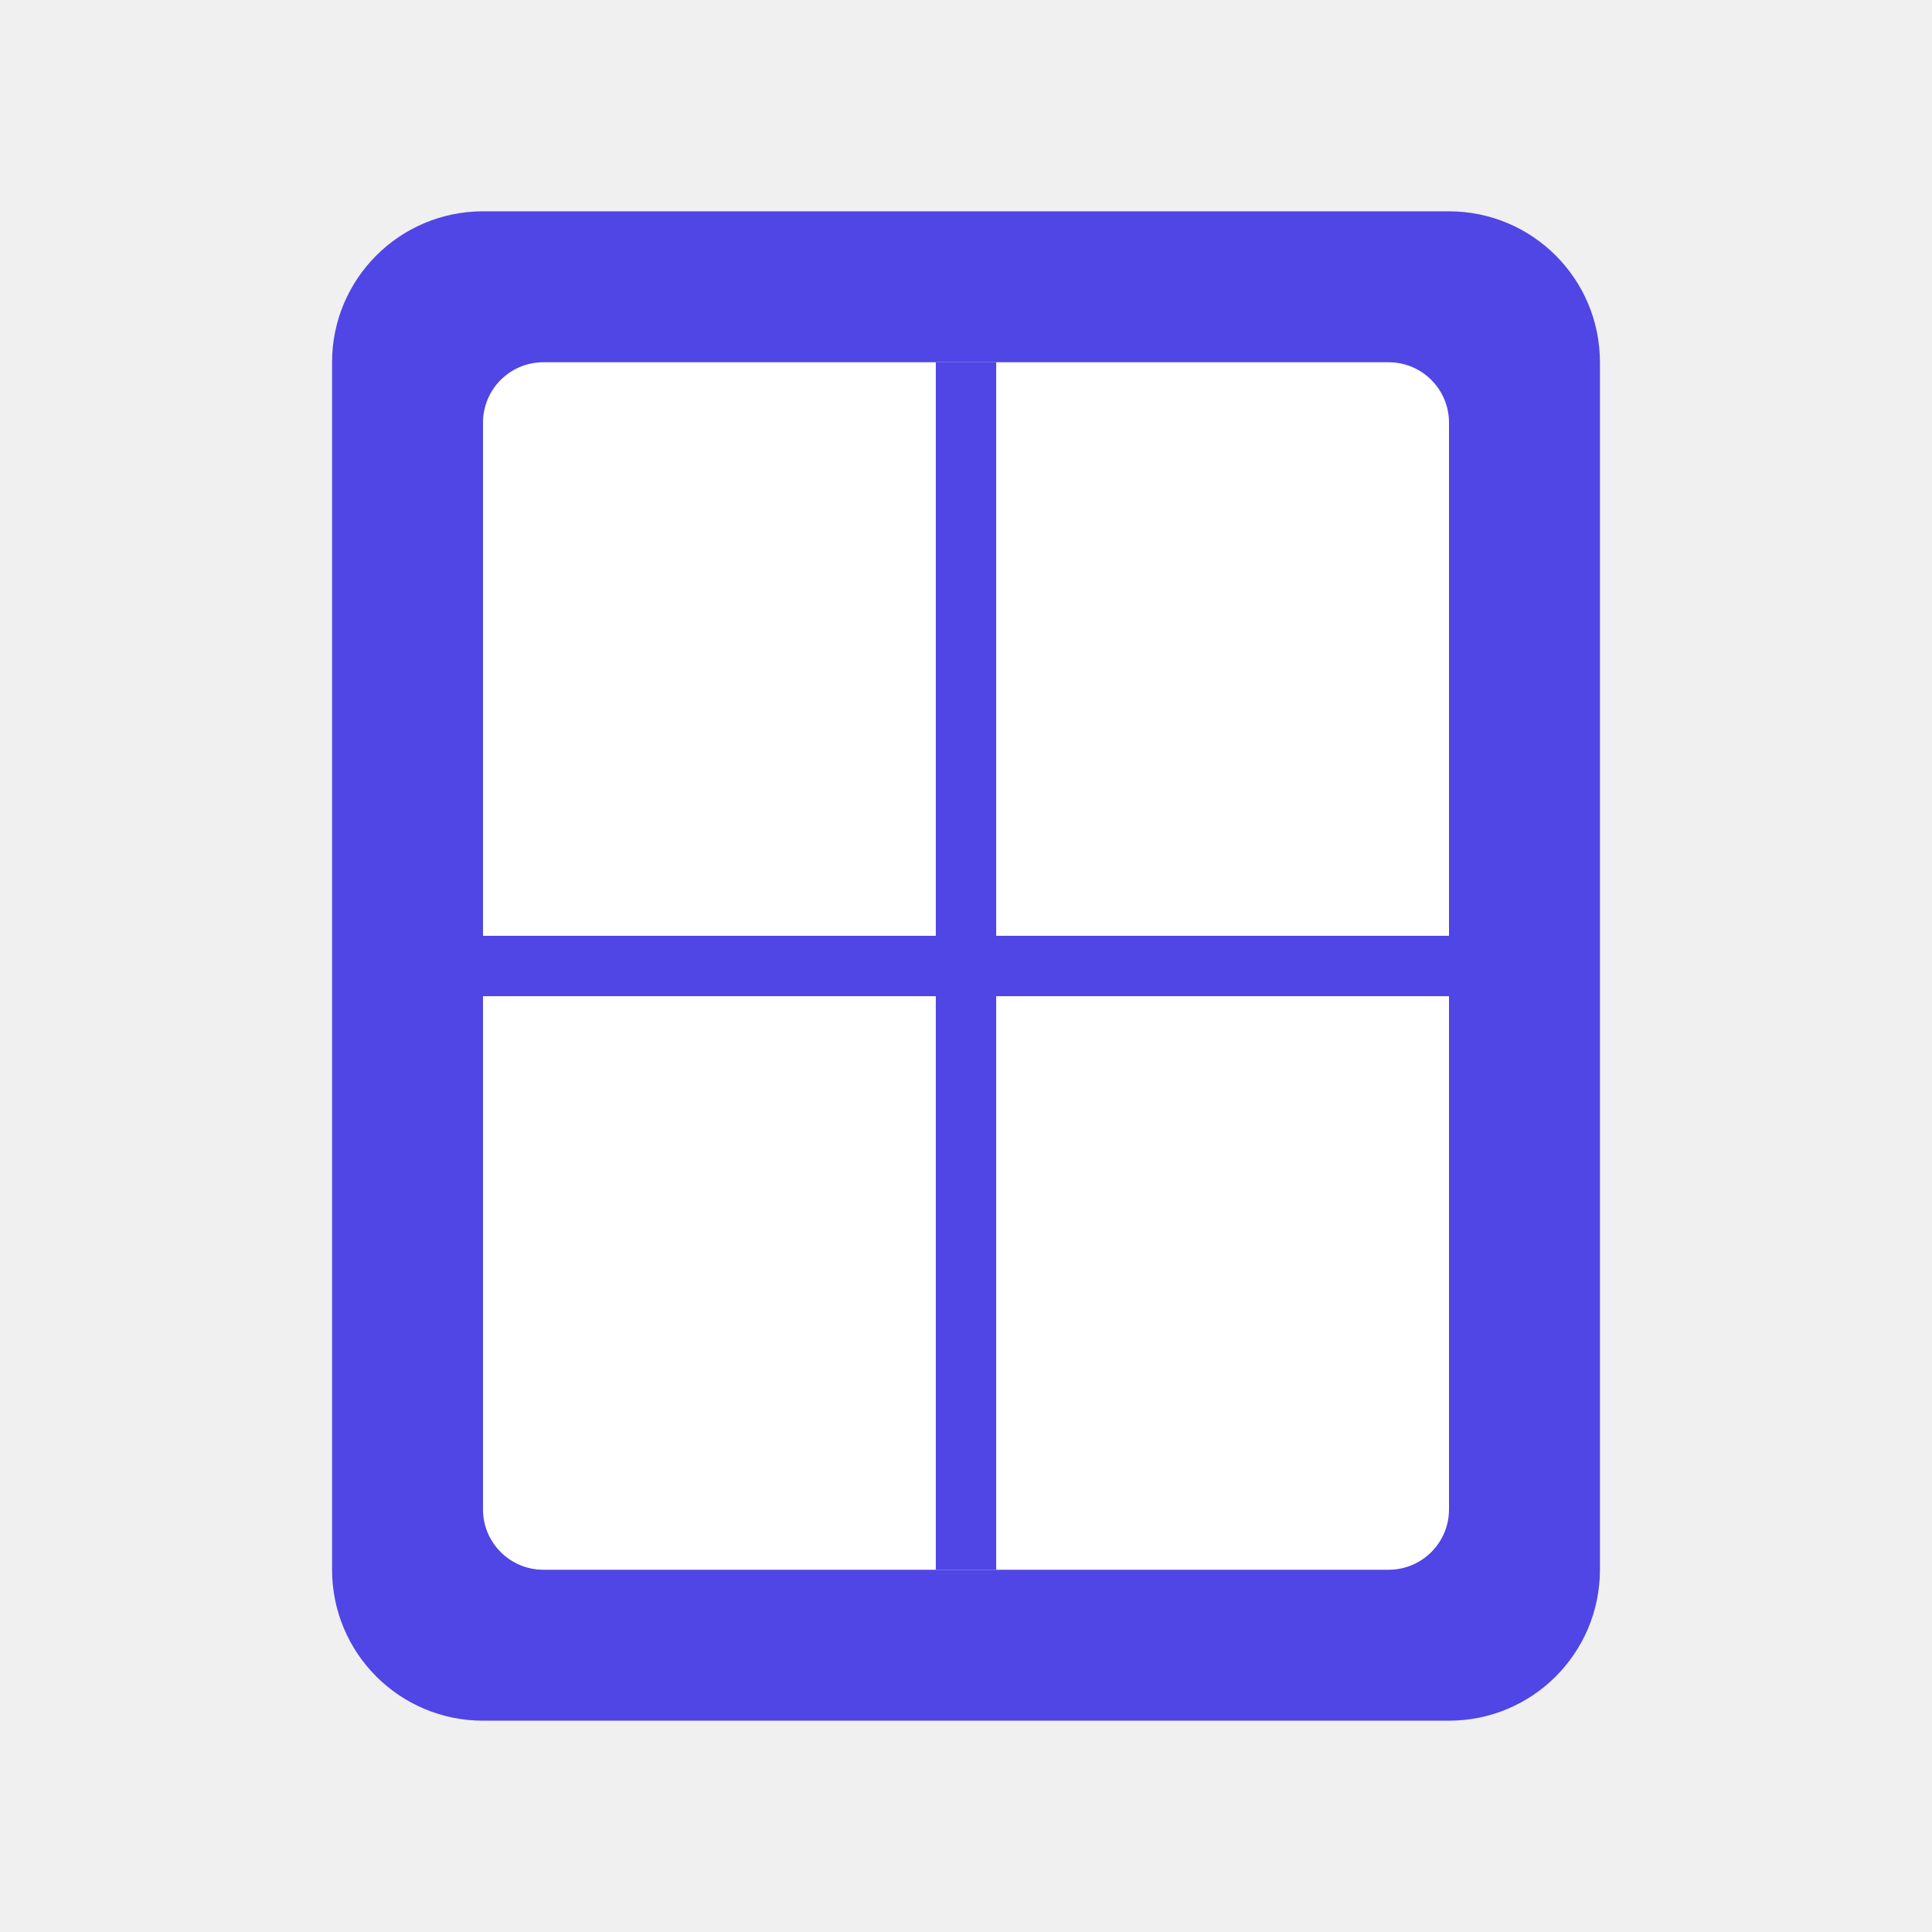
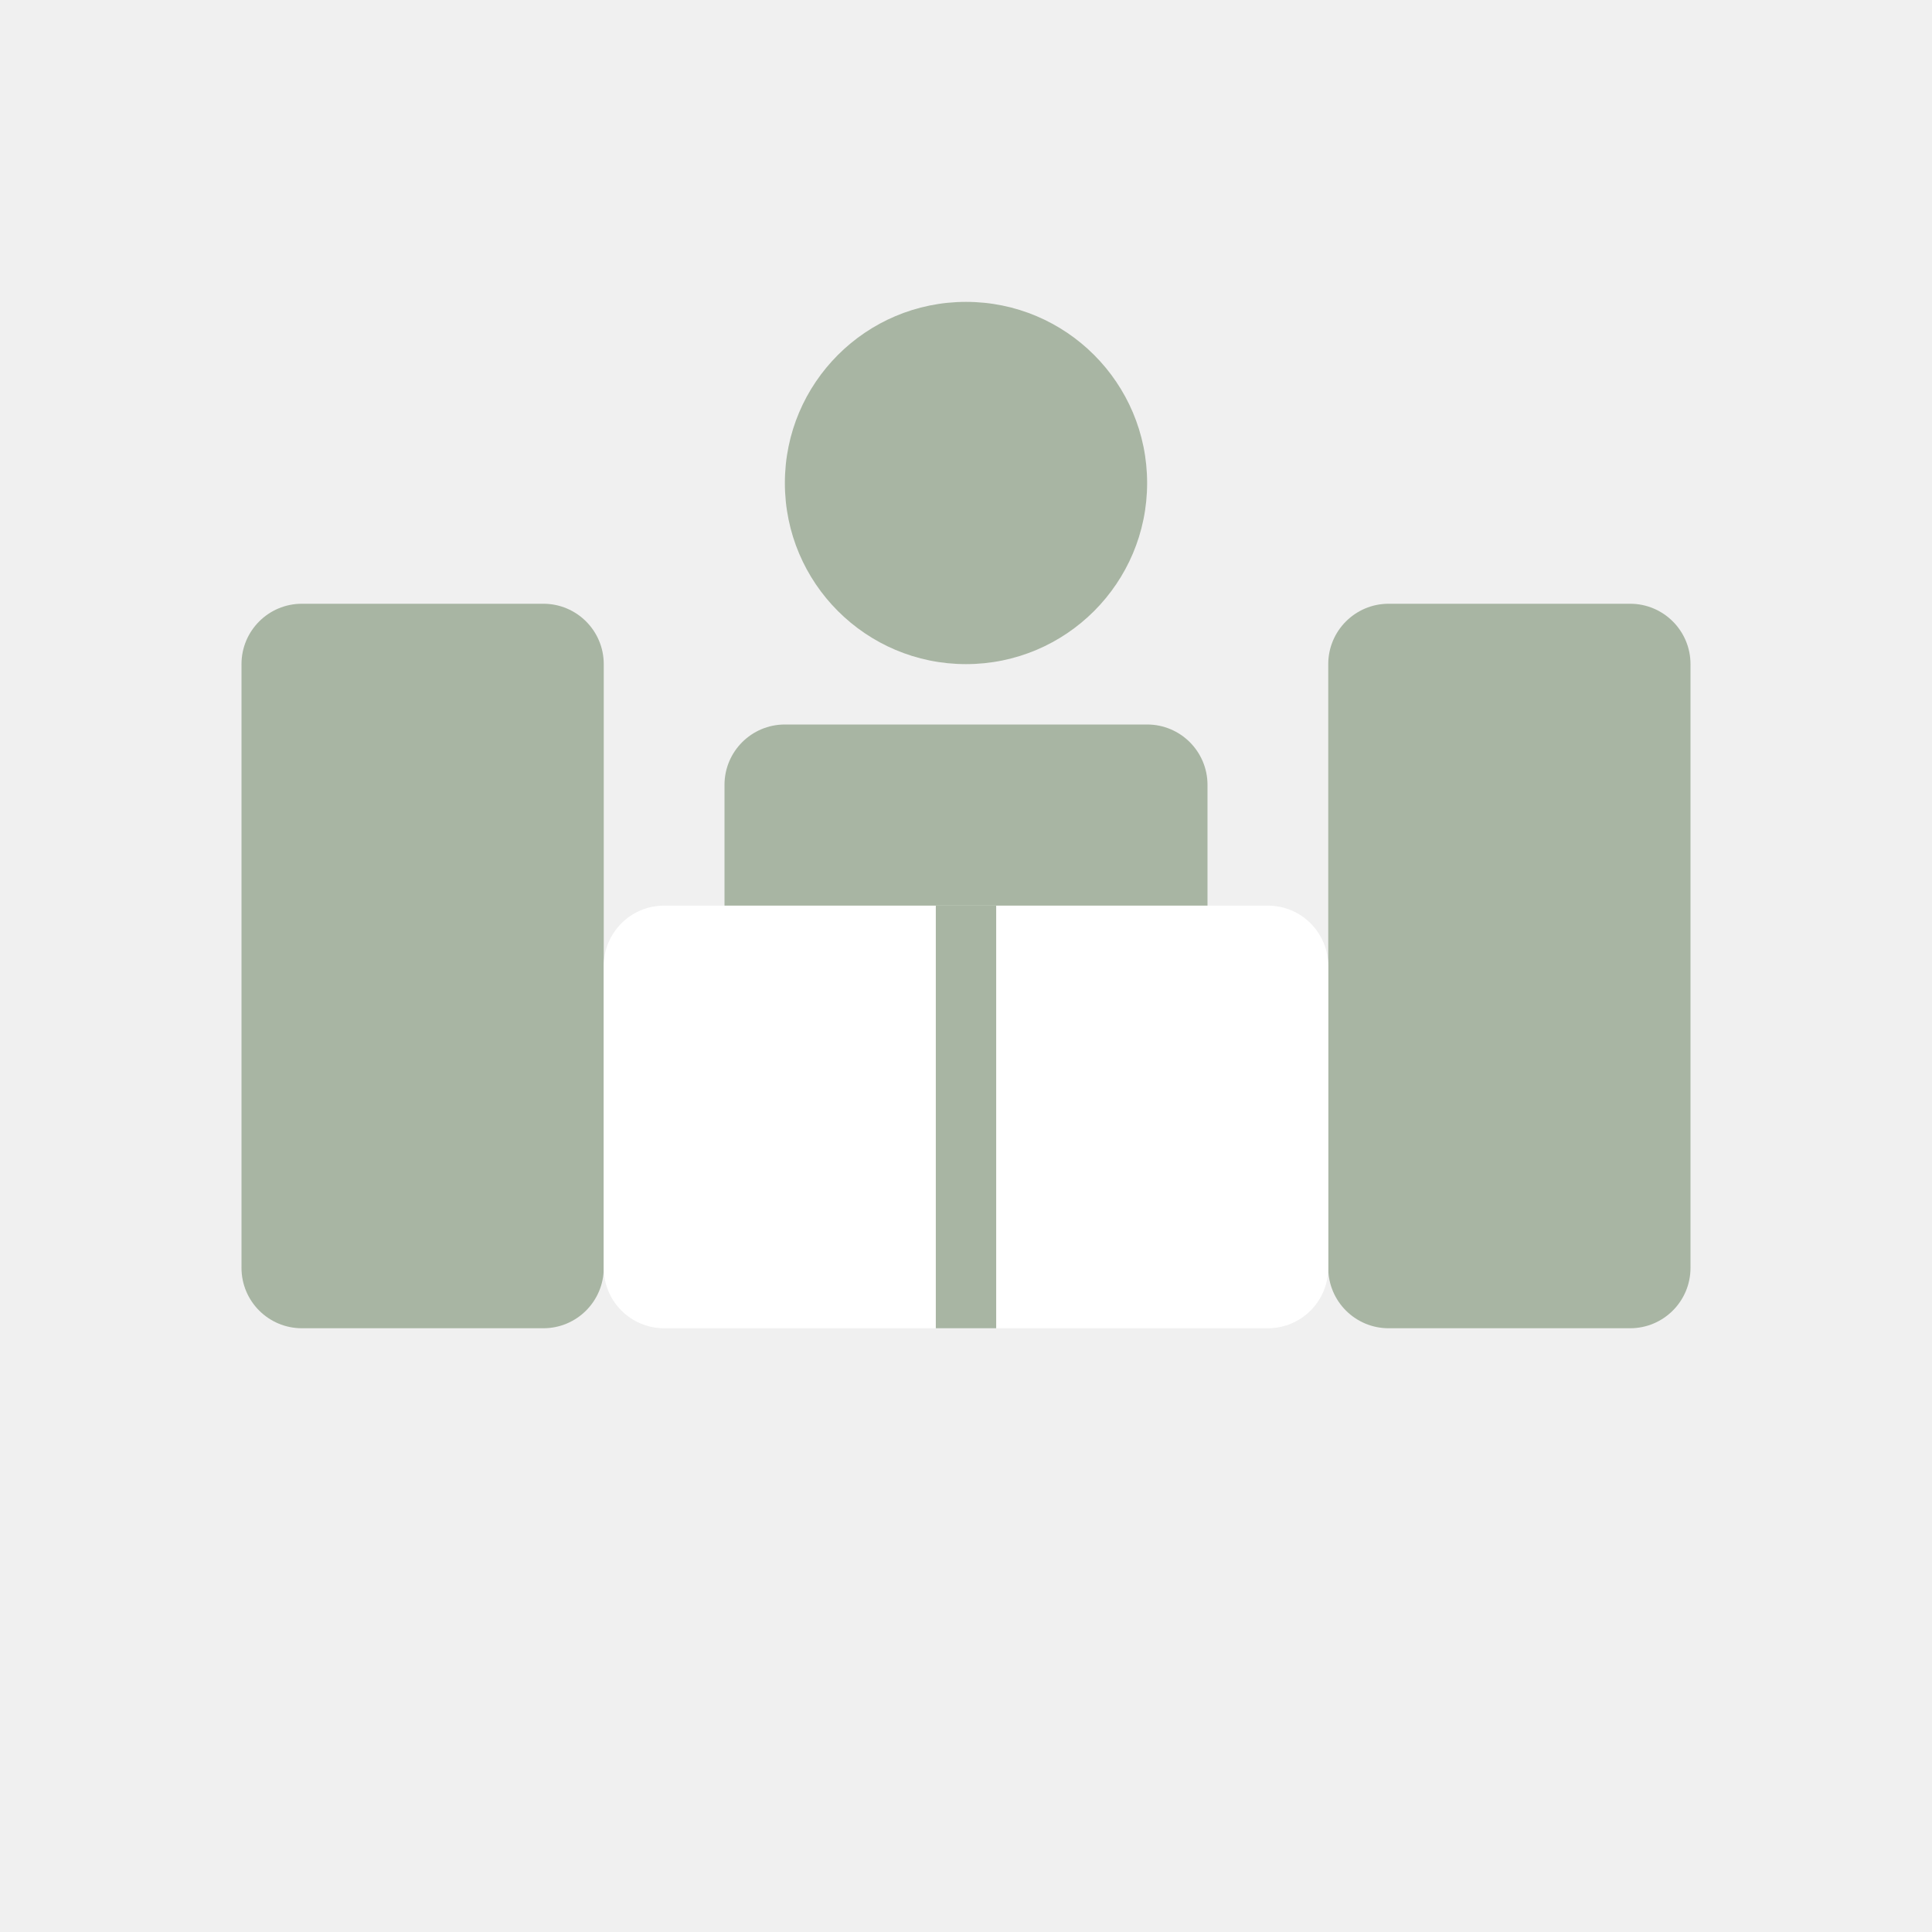
<svg xmlns="http://www.w3.org/2000/svg" viewBox="0 0 32 32" width="32" height="32">
  <defs>
    <style>
-       .book-icon { fill: #4f46e5; stroke: #4f46e5; }
+       .favicon-element { fill: #A8B5A3; }
    </style>
  </defs>
-   <rect x="6" y="4" width="20" height="24" rx="2" class="book-icon" fill="#4f46e5" />
-   <rect x="8" y="6" width="16" height="20" rx="1" fill="white" />
-   <line x1="8" y1="16" x2="24" y2="16" stroke="#4f46e5" stroke-width="1" />
-   <line x1="16" y1="6" x2="16" y2="26" stroke="#4f46e5" stroke-width="1" />
+   <rect x="4" y="10" width="6" height="12" rx="1" class="favicon-element" />
+   <rect x="22" y="10" width="6" height="12" rx="1" class="favicon-element" />
+   <circle cx="16" cy="8" r="3" class="favicon-element" />
+   <rect x="12" y="12" width="8" height="6" rx="1" class="favicon-element" />
+   <rect x="10" y="15" width="12" height="7" rx="1" fill="white" />
+   <line x1="16" y1="15" x2="16" y2="22" stroke="#A8B5A3" stroke-width="1" />
</svg>
